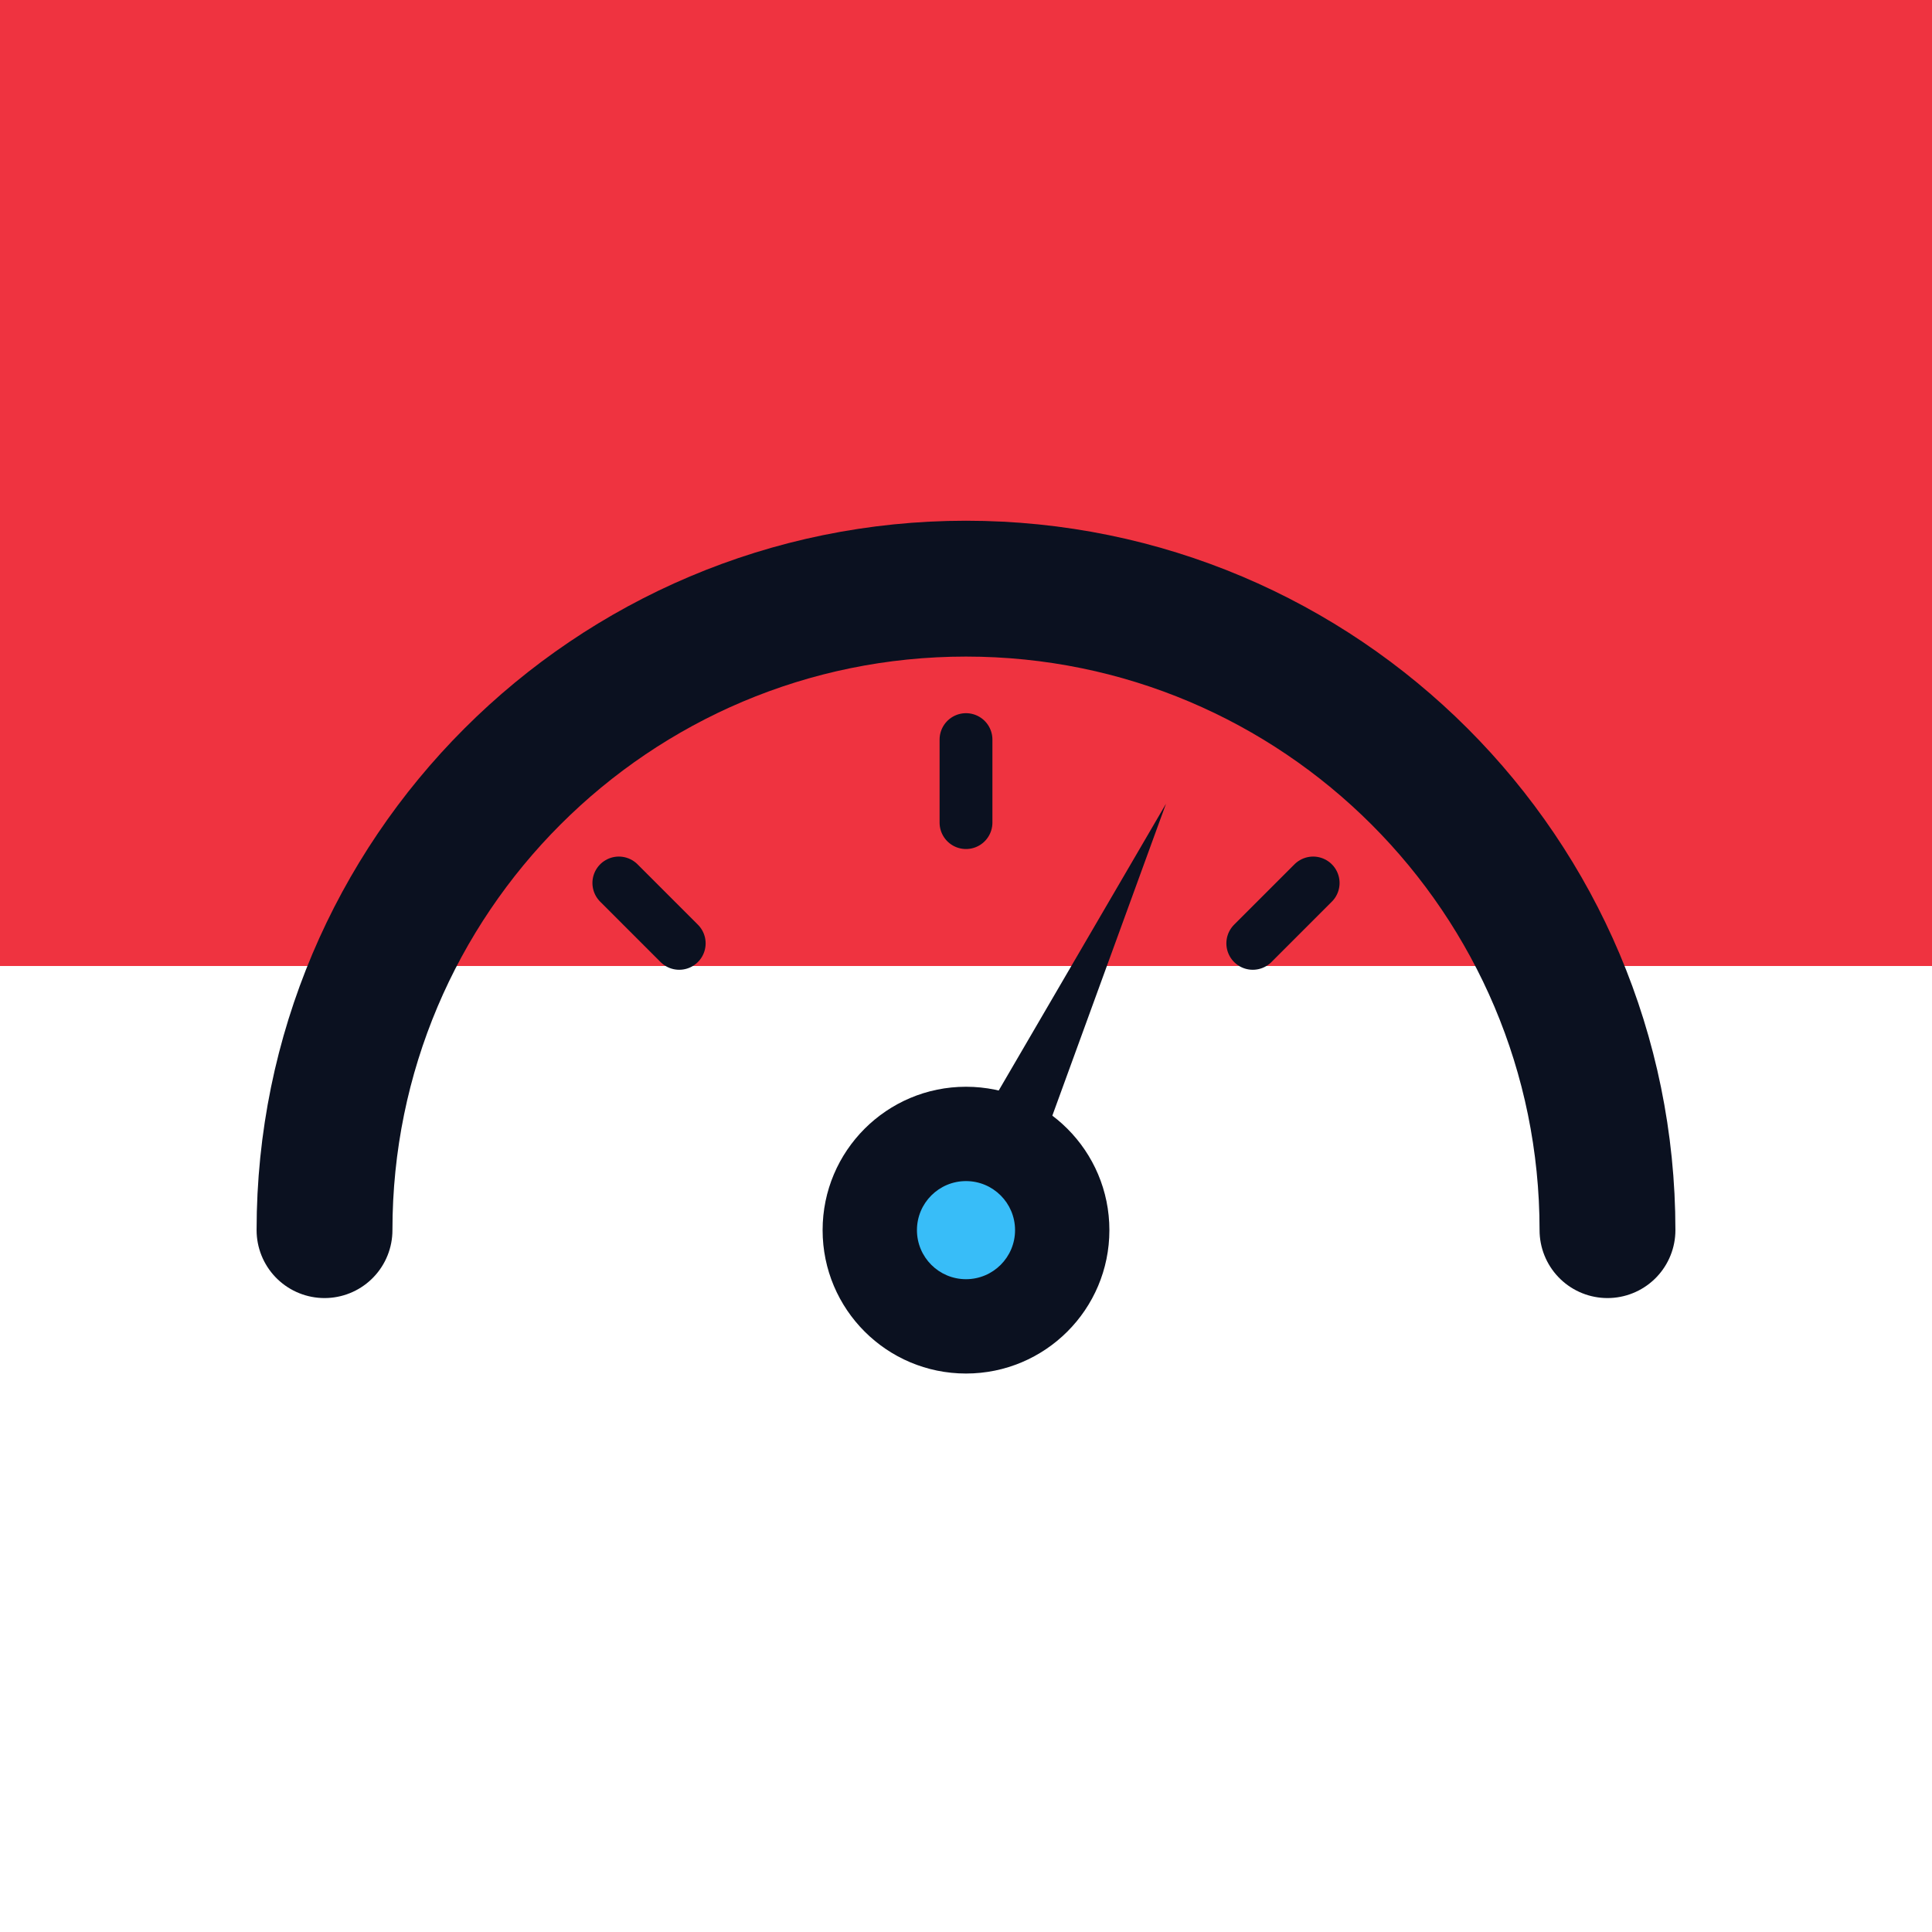
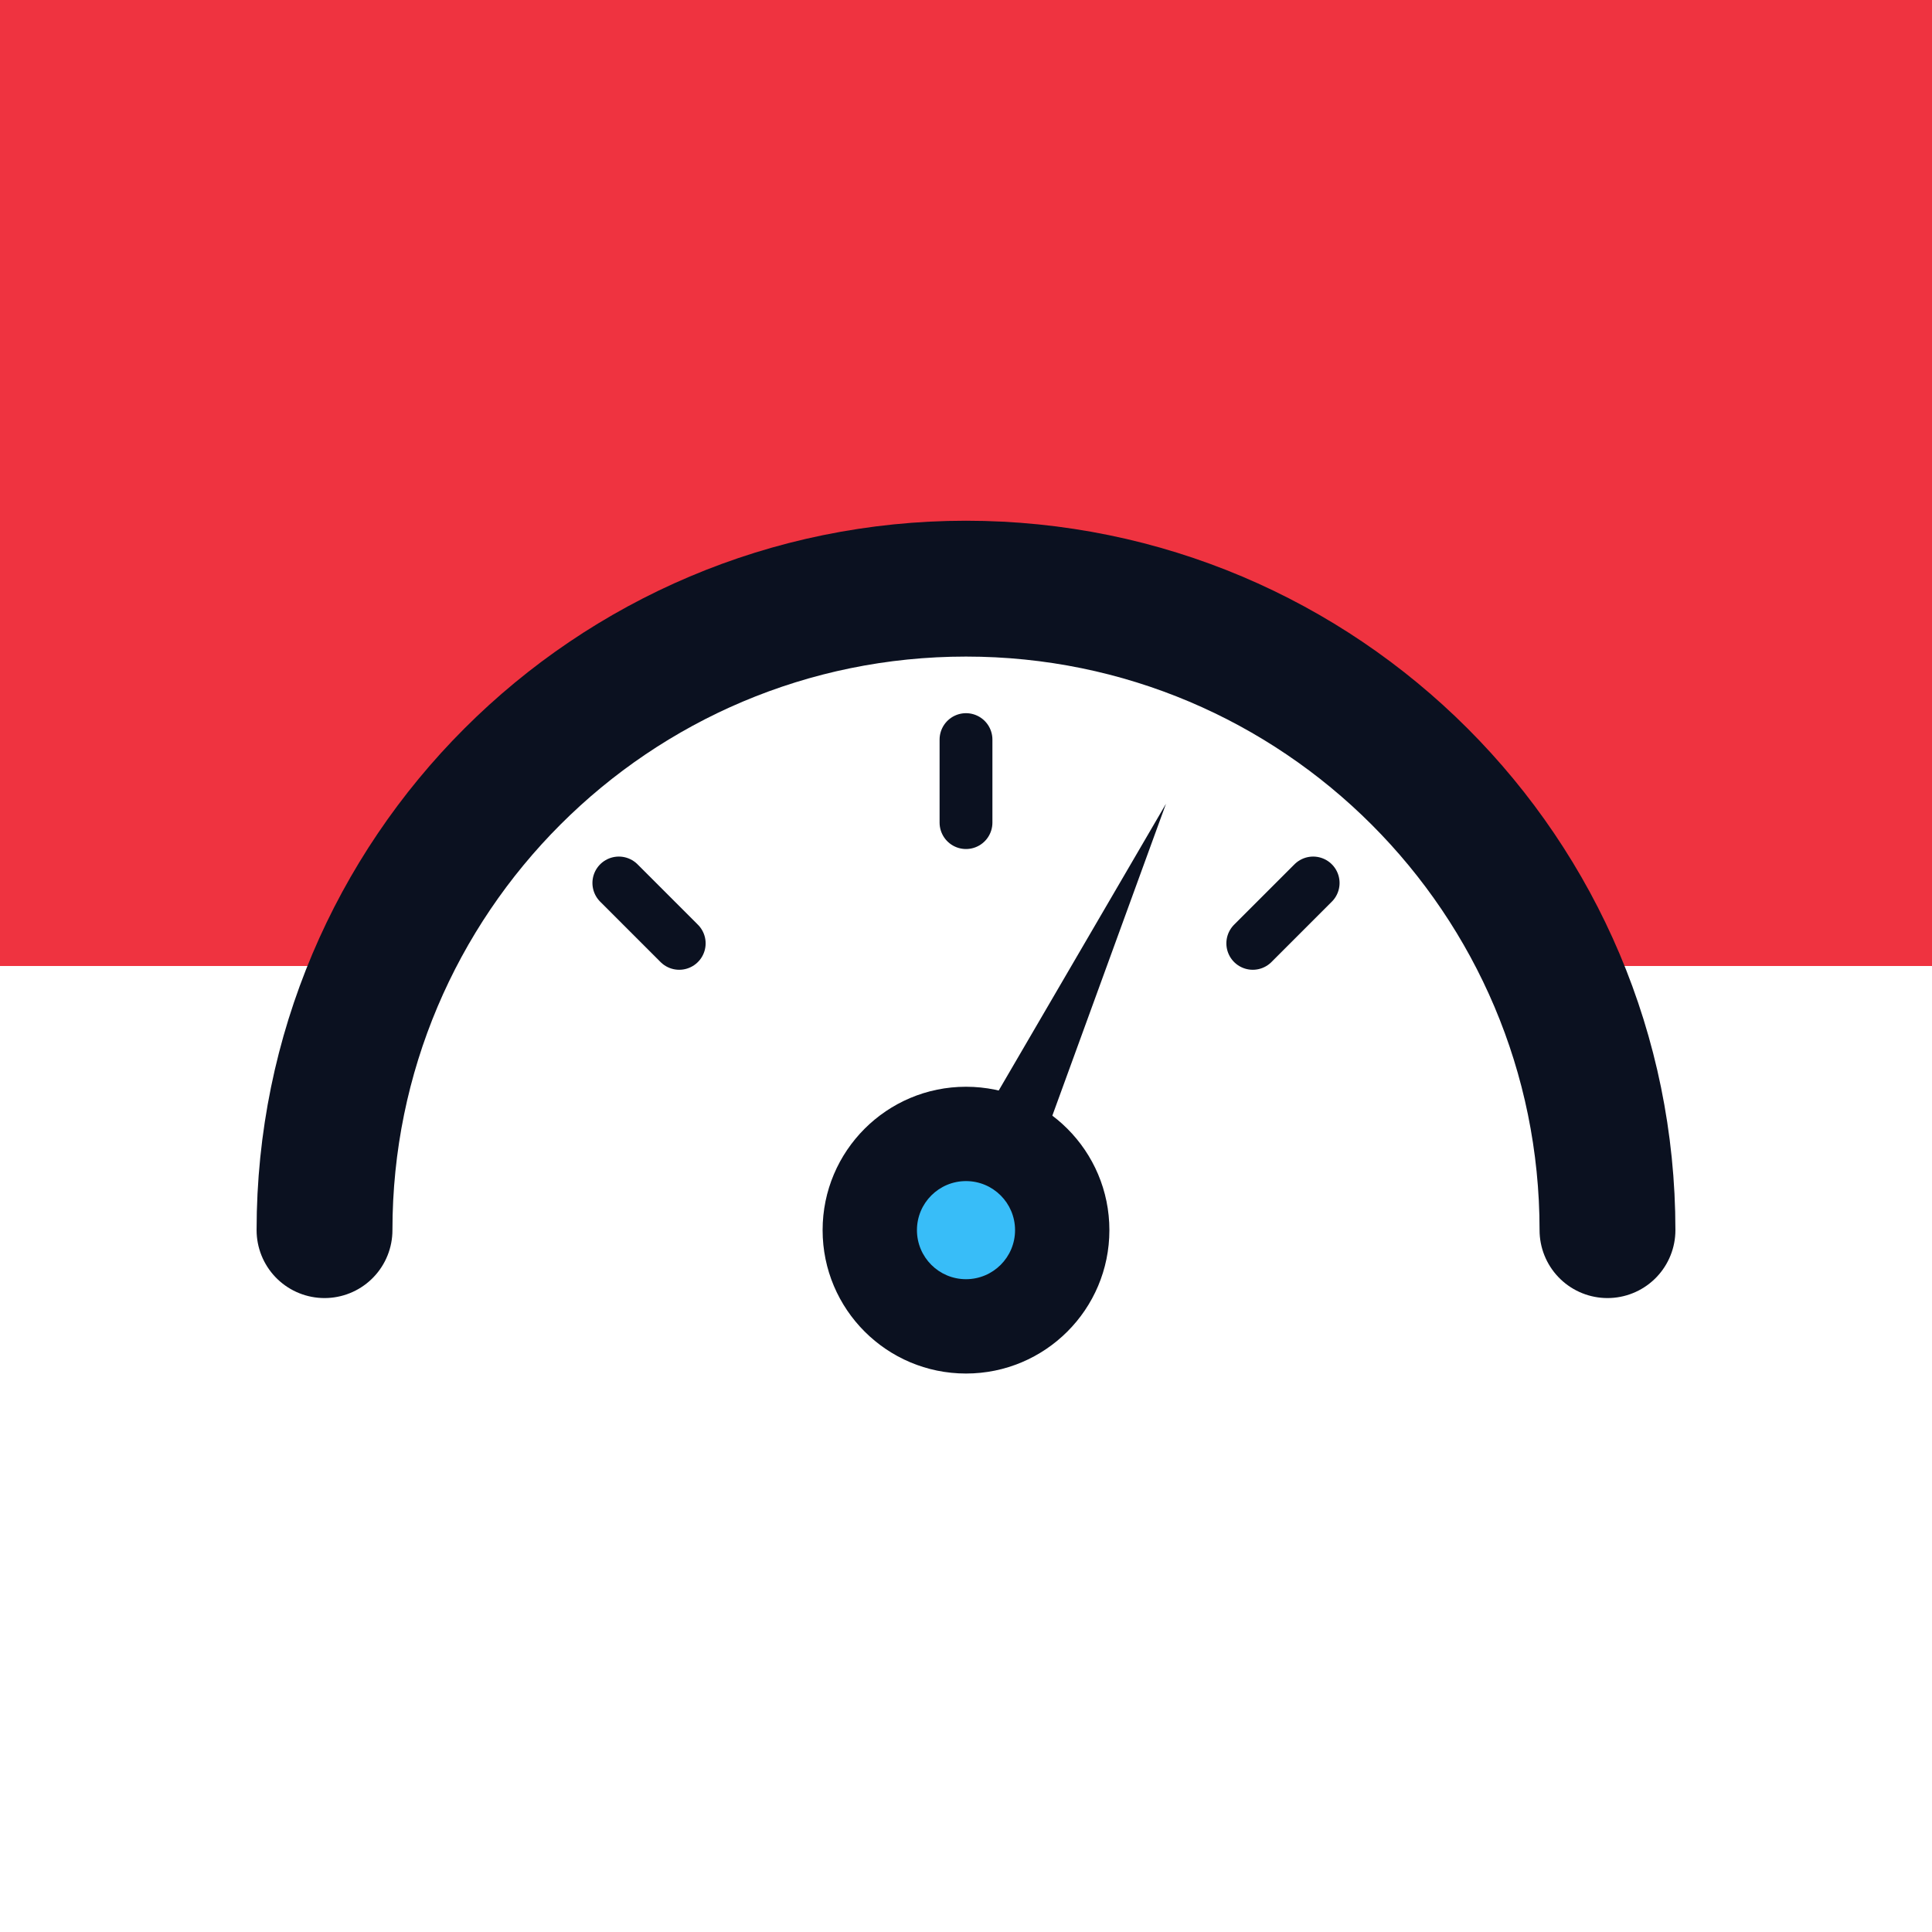
<svg xmlns="http://www.w3.org/2000/svg" viewBox="0 0 512 512" role="img" aria-labelledby="title description">
  <rect width="512" height="256" fill="#ef3340" />
  <rect y="256" width="512" height="256" fill="#fff" />
+   <path d="M86 326a170 170 0 0 1 340 0Z" fill="#fff" />
  <path d="M86 326a170 170 0 0 1 340 0" fill="none" stroke="#0b1120" stroke-linecap="round" stroke-width="36" />
  <path d="M256 196v22M164 234l16 16M348 234l-16 16" stroke="#0b1120" stroke-linecap="round" stroke-width="14" />
  <path d="M246 321 309 213 266 331Z" fill="#0b1120" />
  <circle cx="256" cy="326" r="38" fill="#0b1120" />
  <circle cx="256" cy="326" r="13" fill="#38bdf8" />
</svg>
